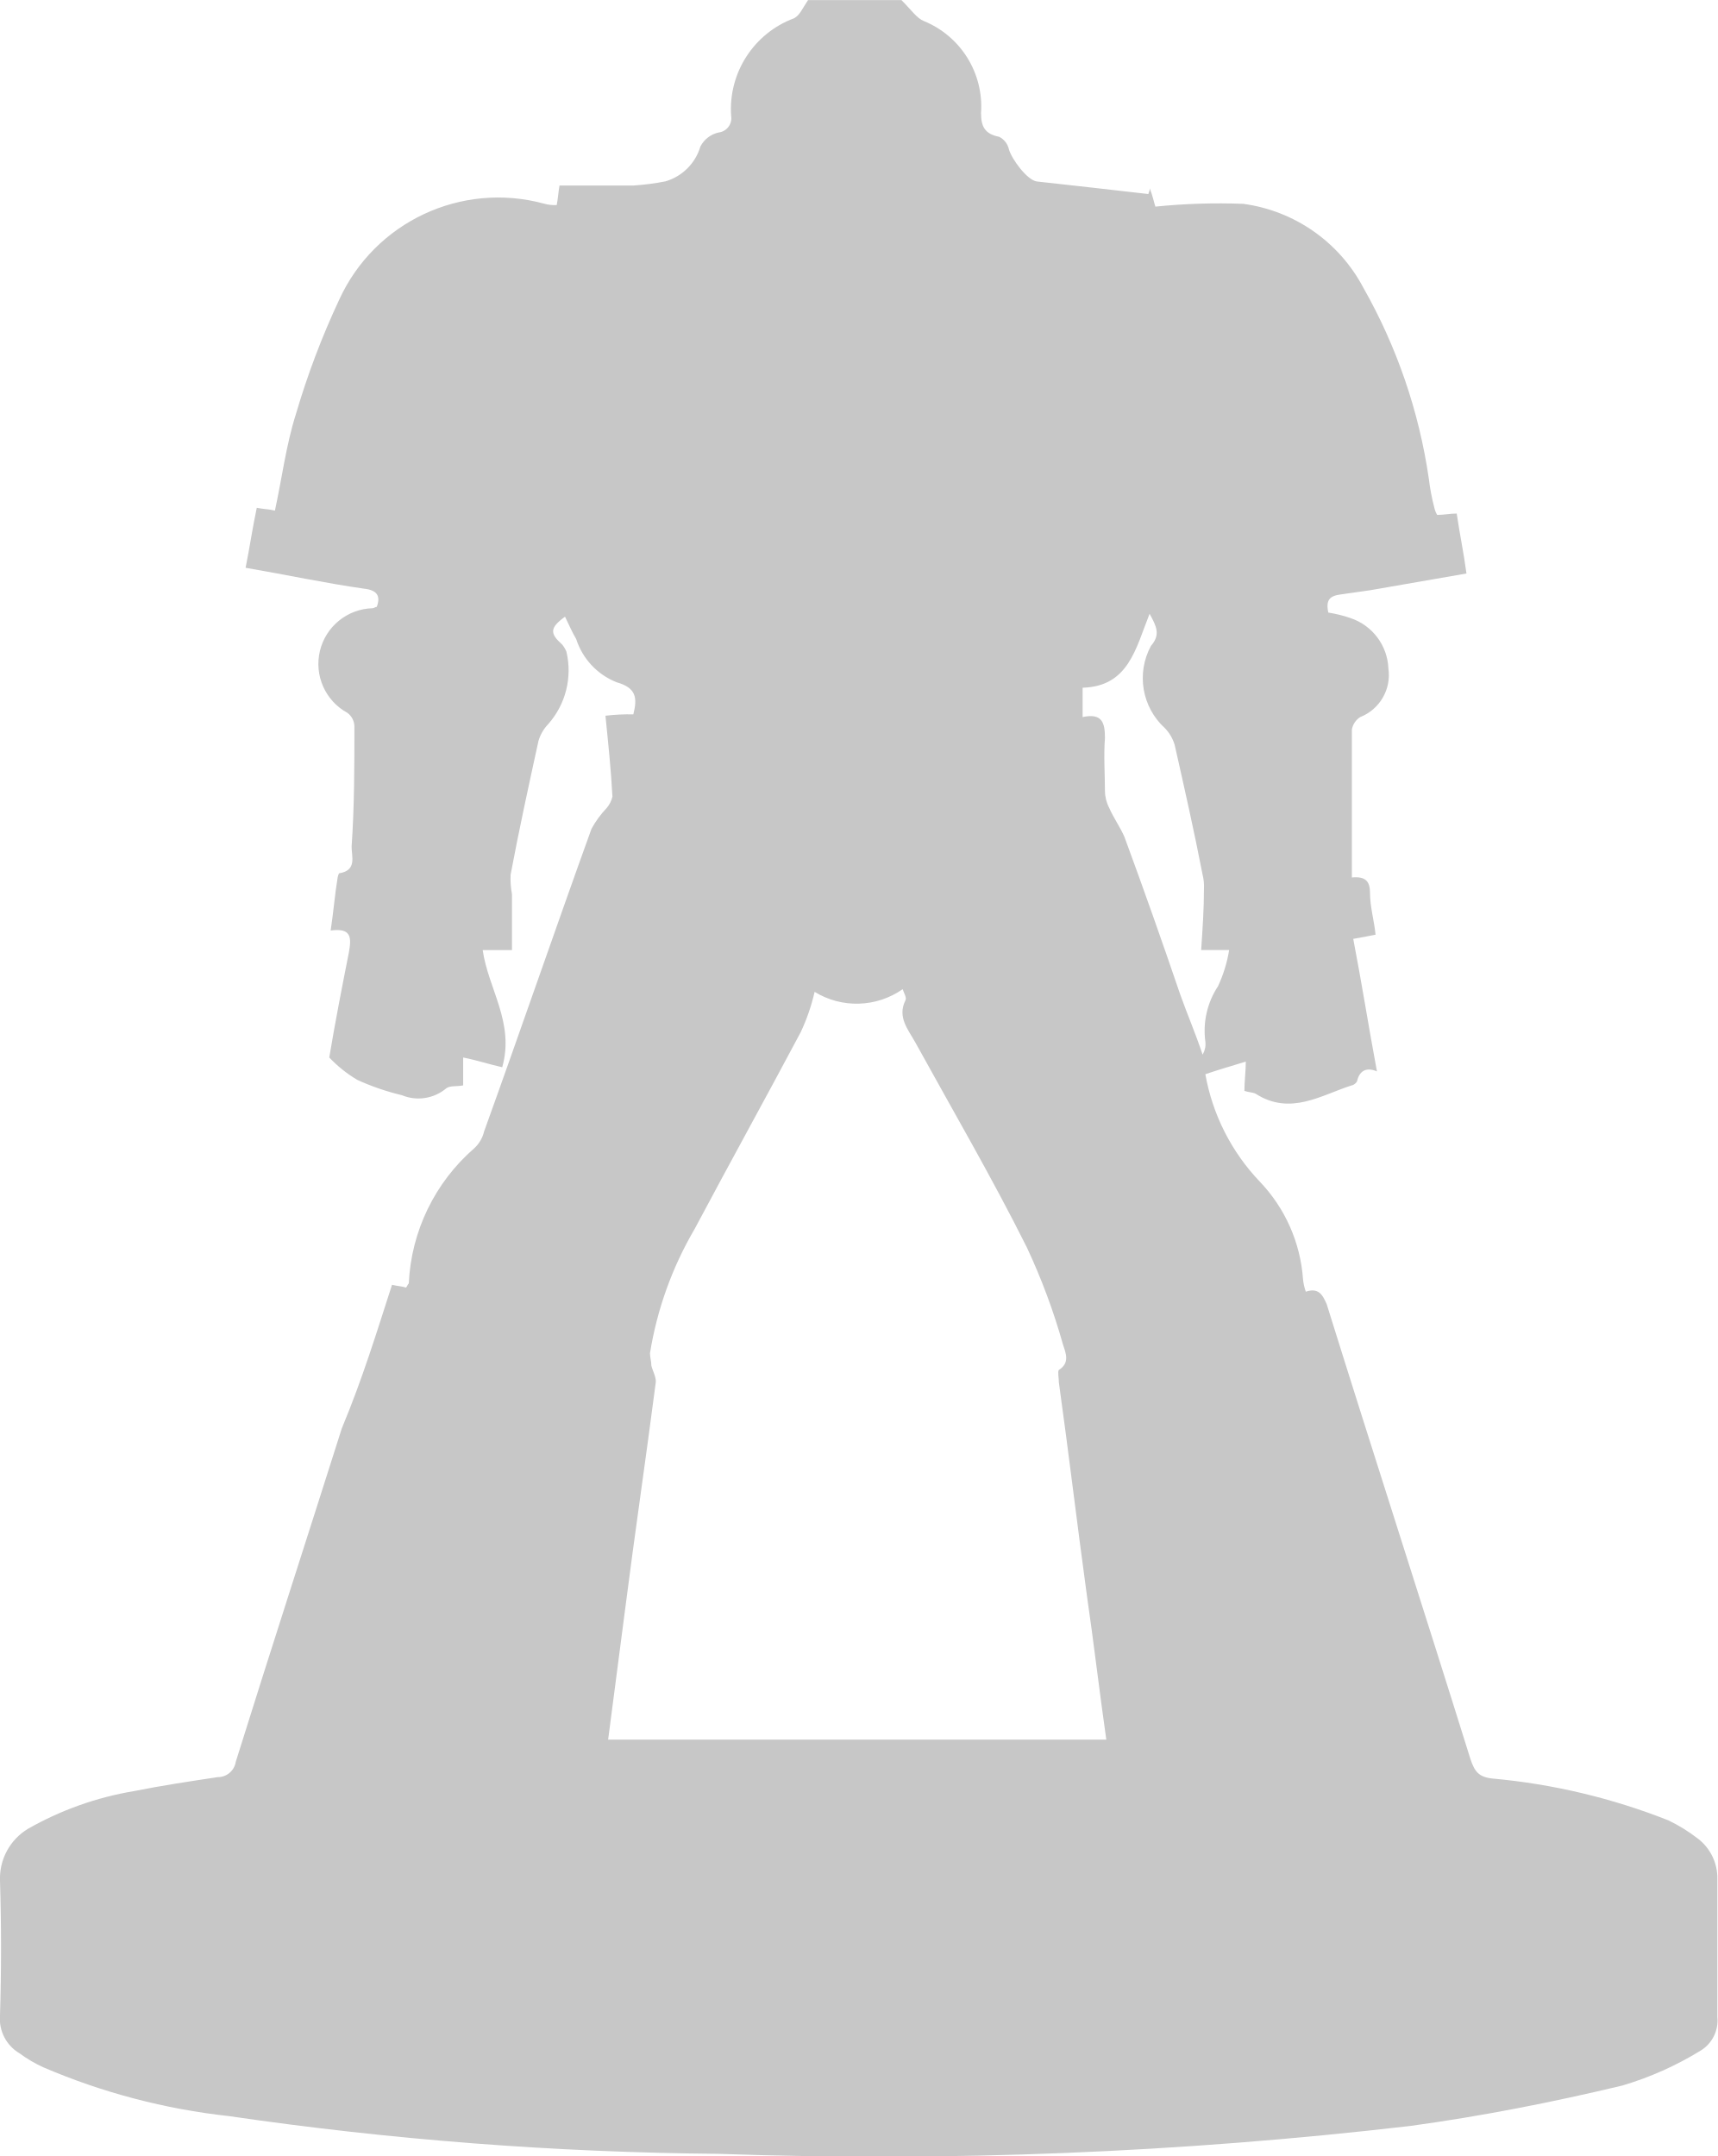
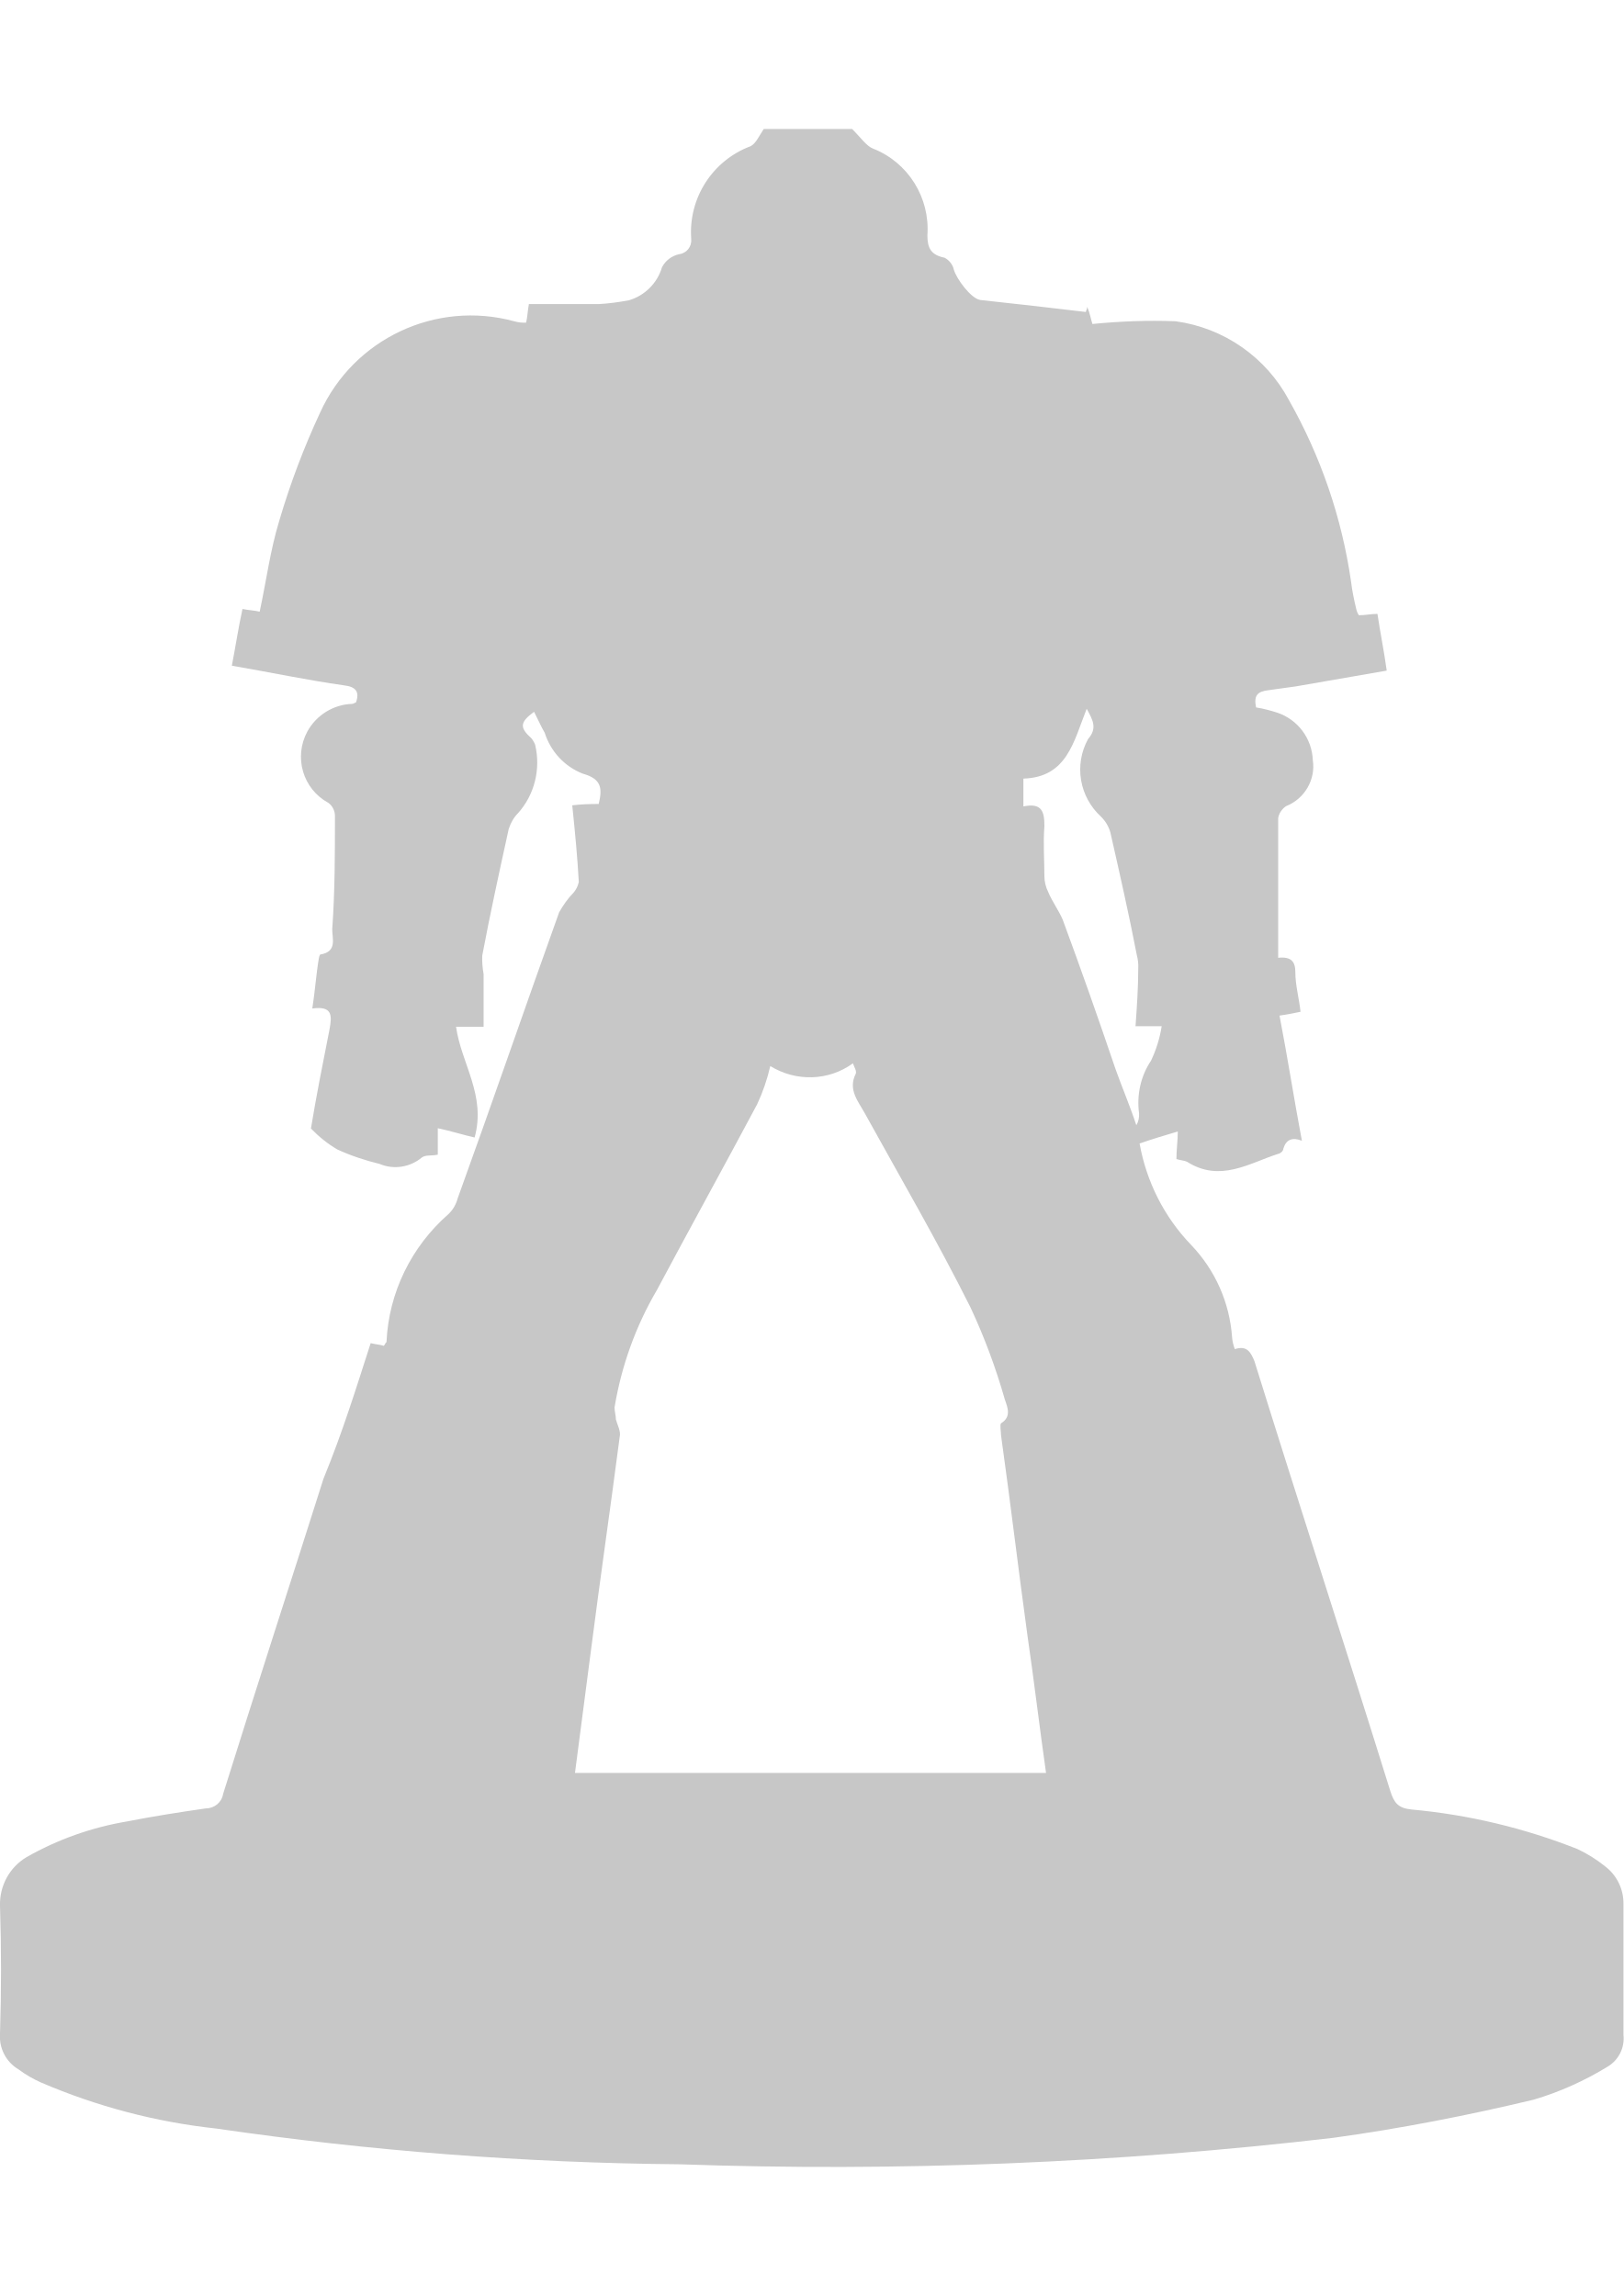
- <svg xmlns="http://www.w3.org/2000/svg" viewBox="2265.498 795.999 54.602 68.552">
-   <defs>
-     <style>
-       .cls-1 {
-         fill: #c7c7c7;
-       }
-     </style>
-   </defs>
-   <path id="Tracé_82" data-name="Tracé 82" class="cls-1" d="M12.064,41.051c.177.044.31.044.444.089.044-.044.044-.089.089-.133a6.062,6.062,0,0,1,2.085-4.3,1.064,1.064,0,0,0,.31-.532c1.153-3.194,2.262-6.432,3.415-9.625a3.178,3.178,0,0,1,.488-.665.873.873,0,0,0,.177-.355c-.044-.843-.133-1.686-.222-2.573a6.565,6.565,0,0,1,.887-.044c.133-.532.089-.843-.532-1.02a2.2,2.2,0,0,1-1.286-1.375c-.133-.222-.222-.444-.355-.71-.488.355-.488.532-.089.887a.969.969,0,0,1,.133.222,2.578,2.578,0,0,1-.577,2.306,1.3,1.3,0,0,0-.31.532c-.31,1.419-.621,2.839-.887,4.258a2.728,2.728,0,0,0,.044.621v1.774h-.931c.177,1.242,1.02,2.306.621,3.726-.4-.089-.8-.222-1.242-.31v.887c-.222.044-.4,0-.532.089a1.376,1.376,0,0,1-1.419.222,7.656,7.656,0,0,1-1.419-.488,4.148,4.148,0,0,1-.887-.71c.177-1.065.4-2.218.621-3.327.089-.488.089-.8-.577-.71.089-.577.133-1.153.222-1.686a.447.447,0,0,1,.044-.133c.577-.089.4-.532.4-.843.089-1.286.089-2.573.089-3.815a.546.546,0,0,0-.222-.444,1.772,1.772,0,0,1,.8-3.327c.044,0,.089-.044.133-.044.133-.355,0-.532-.4-.577-1.242-.177-2.484-.444-3.77-.665.133-.665.222-1.286.355-1.907.222.044.4.044.577.089.222-1.02.355-2.085.665-3.061a25.577,25.577,0,0,1,1.375-3.637A5.559,5.559,0,0,1,16.9,6.676a1.228,1.228,0,0,0,.4.044c.044-.222.044-.355.089-.621h2.351a8.03,8.03,0,0,0,1.02-.133,1.637,1.637,0,0,0,1.109-1.109.863.863,0,0,1,.577-.444.458.458,0,0,0,.4-.532,3.082,3.082,0,0,1,2-3.1c.177-.089.266-.31.444-.577h2.972c.31.31.488.577.71.665a2.935,2.935,0,0,1,1.819,2.927c0,.444.133.665.577.754a.588.588,0,0,1,.31.4c.089.31.577.976.887,1.02,1.2.133,2.4.266,3.548.4,0-.044.044-.089.044-.177.089.222.133.444.177.577a20.026,20.026,0,0,1,2.794-.089,5.086,5.086,0,0,1,3.815,2.661,17.355,17.355,0,0,1,2.085,6.077,6.885,6.885,0,0,0,.177.931.749.749,0,0,0,.089.222c.222,0,.4-.044.621-.044.089.621.222,1.242.31,1.907l-3.061.532-.931.133c-.355.044-.488.177-.4.577a4.153,4.153,0,0,1,.71.177,1.764,1.764,0,0,1,1.2,1.6A1.438,1.438,0,0,1,42.847,23a.591.591,0,0,0-.266.4v4.7c.444-.044.577.133.577.488,0,.444.133.887.177,1.331-.222.044-.444.089-.71.133.266,1.375.488,2.794.754,4.214-.31-.133-.532-.044-.621.266,0,.089-.133.177-.177.177-.976.31-1.952.976-3.061.266-.089-.044-.222-.044-.355-.089,0-.31.044-.621.044-.931-.444.133-.887.266-1.286.4a6.625,6.625,0,0,0,1.73,3.415,5,5,0,0,1,1.375,3.1,1.646,1.646,0,0,0,.089.4c.4-.133.532.089.665.4,1.508,4.835,3.061,9.625,4.569,14.46.133.4.266.577.71.621a20.157,20.157,0,0,1,5.589,1.331,5.312,5.312,0,0,1,.931.577,1.577,1.577,0,0,1,.621,1.286v4.391a1.12,1.12,0,0,1-.532,1.065,10.378,10.378,0,0,1-2.484,1.109c-2.218.532-4.48.976-6.742,1.286a145.823,145.823,0,0,1-22,.887,114.443,114.443,0,0,1-15.569-1.2,20.69,20.69,0,0,1-5.9-1.552,4.212,4.212,0,0,1-.754-.444,1.271,1.271,0,0,1-.621-1.2c.044-1.419.044-2.883,0-4.3A1.843,1.843,0,0,1,.487,58.35a10.219,10.219,0,0,1,3.371-1.2c.887-.177,1.774-.31,2.661-.444a.577.577,0,0,0,.577-.488c1.109-3.548,2.262-7.1,3.371-10.6C11.132,44.023,11.576,42.56,12.064,41.051ZM25.5,31.737a6.294,6.294,0,0,1-.444,1.286c-1.109,2.085-2.262,4.169-3.371,6.254a11.4,11.4,0,0,0-1.419,3.948c0,.133.044.266.044.4.044.177.177.4.133.577-.31,2.4-.665,4.79-.976,7.23-.177,1.375-.355,2.706-.532,4.081H34.774c-.222-1.552-.4-3.1-.621-4.613-.31-2.262-.577-4.524-.887-6.742,0-.133-.044-.355,0-.4.355-.222.222-.532.133-.8a20.152,20.152,0,0,0-1.153-3.1c-1.109-2.218-2.351-4.347-3.548-6.52-.222-.4-.577-.8-.31-1.331.044-.089-.044-.222-.089-.355A2.553,2.553,0,0,1,25.5,31.737ZM37.79,30.406c.044-.665.089-1.286.089-1.952a1.509,1.509,0,0,0-.044-.444c-.266-1.375-.577-2.75-.887-4.125a1.3,1.3,0,0,0-.31-.532,2.15,2.15,0,0,1-.444-2.617c.31-.355.177-.621-.044-1.02-.444,1.109-.665,2.306-2.129,2.351V23c.621-.133.71.177.71.665-.044.577,0,1.153,0,1.686a1.181,1.181,0,0,0,.133.532c.133.31.355.621.488.931.621,1.686,1.2,3.327,1.774,5.012.222.621.488,1.242.71,1.907a.659.659,0,0,0,.089-.4,2.573,2.573,0,0,1,.4-1.774,4.392,4.392,0,0,0,.355-1.153Z" transform="translate(2265.898 795.799)" />
+ <svg xmlns="http://www.w3.org/2000/svg" version="1.1" id="Calque_1" x="0px" y="0px" viewBox="0 0 595.3 841.9" enable-background="new 0 0 595.3 841.9" xml:space="preserve">
+   <path id="Tracé_82" fill="#C7C7C7" d="M135.9,492.5c1.9,0.5,3.4,0.5,4.8,1c0.5-0.5,0.5-1,1-1.4c0.8-18.1,9.1-35,22.7-46.9  c1.7-1.6,2.8-3.6,3.4-5.8c12.6-34.8,24.7-70.1,37.2-104.9c1.5-2.6,3.2-5.1,5.3-7.2c0.9-1.1,1.6-2.4,1.9-3.9  c-0.5-9.2-1.4-18.4-2.4-28.1c3.2-0.4,6.4-0.5,9.7-0.5c1.4-5.8,1-9.2-5.8-11.1c-6.7-2.6-11.8-8.1-14-15c-1.4-2.4-2.4-4.8-3.9-7.7  c-5.3,3.9-5.3,5.8-1,9.7c0.6,0.7,1.1,1.6,1.4,2.4c2.1,8.9-0.2,18.3-6.3,25.1c-1.6,1.6-2.7,3.6-3.4,5.8c-3.4,15.5-6.8,31-9.7,46.4  c-0.1,2.3,0.1,4.5,0.5,6.8v19.3h-10.1c1.9,13.5,11.1,25.1,6.8,40.6c-4.4-1-8.7-2.4-13.5-3.4v9.7c-2.4,0.5-4.4,0-5.8,1  c-4.3,3.6-10.3,4.6-15.5,2.4c-5.3-1.3-10.5-3-15.5-5.3c-3.6-2.1-6.8-4.7-9.7-7.7c1.9-11.6,4.4-24.2,6.8-36.3c1-5.3,1-8.7-6.3-7.7  c1-6.3,1.4-12.6,2.4-18.4c0.1-0.5,0.2-1,0.5-1.4c6.3-1,4.4-5.8,4.4-9.2c1-14,1-28.1,1-41.6c0-1.9-0.9-3.7-2.4-4.8  c-9.4-5.1-12.8-16.8-7.7-26.2c3.3-6,9.6-9.9,16.4-10.1c0.5,0,1-0.5,1.4-0.5c1.4-3.9,0-5.8-4.4-6.3c-13.5-1.9-27.1-4.8-41.1-7.2  c1.4-7.2,2.4-14,3.9-20.8c2.4,0.5,4.4,0.5,6.3,1c2.4-11.1,3.9-22.7,7.2-33.4c4-13.6,9-26.8,15-39.7c12.3-27,42.4-41.2,71.1-33.4  c1.4,0.4,2.9,0.6,4.4,0.5c0.5-2.4,0.5-3.9,1-6.8h25.6c3.7-0.2,7.4-0.7,11.1-1.4c5.8-1.7,10.4-6.3,12.1-12.1c1.3-2.5,3.6-4.2,6.3-4.8  c2.7-0.3,4.7-2.8,4.4-5.5c0-0.1,0-0.2,0-0.3c-1-14.9,7.9-28.6,21.8-33.8c1.9-1,2.9-3.4,4.8-6.3h32.4c3.4,3.4,5.3,6.3,7.7,7.2  C333,59.6,341,72.5,340,86.3c0,4.8,1.4,7.2,6.3,8.2c1.7,0.9,3,2.5,3.4,4.4c1,3.4,6.3,10.6,9.7,11.1c13.1,1.4,26.2,2.9,38.7,4.4  c0-0.5,0.5-1,0.5-1.9c1,2.4,1.4,4.8,1.9,6.3c10.1-1,20.3-1.4,30.5-1c17.7,2.4,33.2,13.2,41.6,29c11.6,20.5,19.3,42.9,22.7,66.3  c0.4,3.4,1.1,6.8,1.9,10.1c0.2,0.9,0.5,1.7,1,2.4c2.4,0,4.4-0.5,6.8-0.5c1,6.8,2.4,13.5,3.4,20.8l-33.4,5.8l-10.1,1.4  c-3.9,0.5-5.3,1.9-4.4,6.3c2.6,0.4,5.2,1.1,7.7,1.9c7.6,2.5,12.8,9.5,13.1,17.4c1.1,7.2-3,14.2-9.8,16.9c-1.5,1-2.6,2.6-2.9,4.4  v51.2c4.8-0.5,6.3,1.4,6.3,5.3c0,4.8,1.4,9.7,1.9,14.5c-2.4,0.5-4.8,1-7.7,1.4c2.9,15,5.3,30.5,8.2,45.9c-3.4-1.4-5.8-0.5-6.8,2.9  c0,1-1.4,1.9-1.9,1.9c-10.6,3.4-21.3,10.6-33.4,2.9c-1-0.5-2.4-0.5-3.9-1c0-3.4,0.5-6.8,0.5-10.1c-4.8,1.4-9.7,2.9-14,4.4  c2.5,14,9,26.9,18.9,37.2c8.8,9.2,14.1,21.1,15,33.8c0.1,1.5,0.5,3,1,4.4c4.4-1.4,5.8,1,7.2,4.4c16.4,52.7,33.4,104.9,49.8,157.6  c1.4,4.4,2.9,6.3,7.7,6.8c20.9,1.9,41.4,6.8,60.9,14.5c3.6,1.7,7,3.8,10.1,6.3c4.4,3.3,6.9,8.5,6.8,14v47.9  c0.5,4.7-1.8,9.2-5.8,11.6c-8.5,5.2-17.6,9.3-27.1,12.1c-24.2,5.8-48.8,10.6-73.5,14c-79.6,9.3-159.8,12.5-239.8,9.7  c-56.8-0.5-113.5-4.9-169.7-13.1c-22.2-2.4-43.8-8.1-64.3-16.9c-2.9-1.3-5.7-2.9-8.2-4.8c-4.6-2.7-7.2-7.8-6.8-13.1  c0.5-15.5,0.5-31.4,0-46.9c-0.2-7.3,3.5-14.1,9.7-17.8c11.4-6.5,23.8-10.9,36.8-13.1c9.7-1.9,19.3-3.4,29-4.8c3.1,0,5.8-2.2,6.3-5.3  c12.1-38.7,24.7-77.4,36.8-115.6C125.7,524.9,130.6,508.9,135.9,492.5z M282.4,390.9c-1.1,4.8-2.7,9.5-4.8,14  c-12.1,22.7-24.7,45.5-36.8,68.2c-7.8,13.3-13,27.9-15.5,43c0,1.5,0.5,2.9,0.5,4.4c0.5,1.9,1.9,4.4,1.4,6.3  c-3.4,26.2-7.2,52.2-10.6,78.8c-1.9,15-3.9,29.5-5.8,44.5h172.7c-2.4-16.9-4.4-33.8-6.8-50.3c-3.4-24.7-6.3-49.3-9.7-73.5  c0-1.4-0.5-3.9,0-4.4c3.9-2.4,2.4-5.8,1.4-8.7c-3.3-11.6-7.5-22.9-12.6-33.8c-12.1-24.2-25.6-47.4-38.7-71.1  c-2.4-4.4-6.3-8.7-3.4-14.5c0.5-1-0.5-2.4-1-3.9C303.8,396.4,291.8,396.7,282.4,390.9z M416.3,376.4c0.5-7.2,1-14,1-21.3  c0.1-1.6-0.1-3.3-0.5-4.8c-2.9-15-6.3-30-9.7-45c-0.6-2.2-1.8-4.2-3.4-5.8c-8-7.3-10-19-4.8-28.5c3.4-3.9,1.9-6.8-0.5-11.1  c-4.8,12.1-7.2,25.1-23.2,25.6v10.2c6.8-1.4,7.7,1.9,7.7,7.2c-0.5,6.3,0,12.6,0,18.4c0,2,0.5,4,1.4,5.8c1.4,3.4,3.9,6.8,5.3,10.1  c6.8,18.4,13.1,36.3,19.3,54.6c2.4,6.8,5.3,13.5,7.7,20.8c0.8-1.3,1.1-2.8,1-4.4c-0.9-6.8,0.6-13.6,4.4-19.3c1.9-4,3.2-8.2,3.9-12.6  H416.3z" />
</svg>
